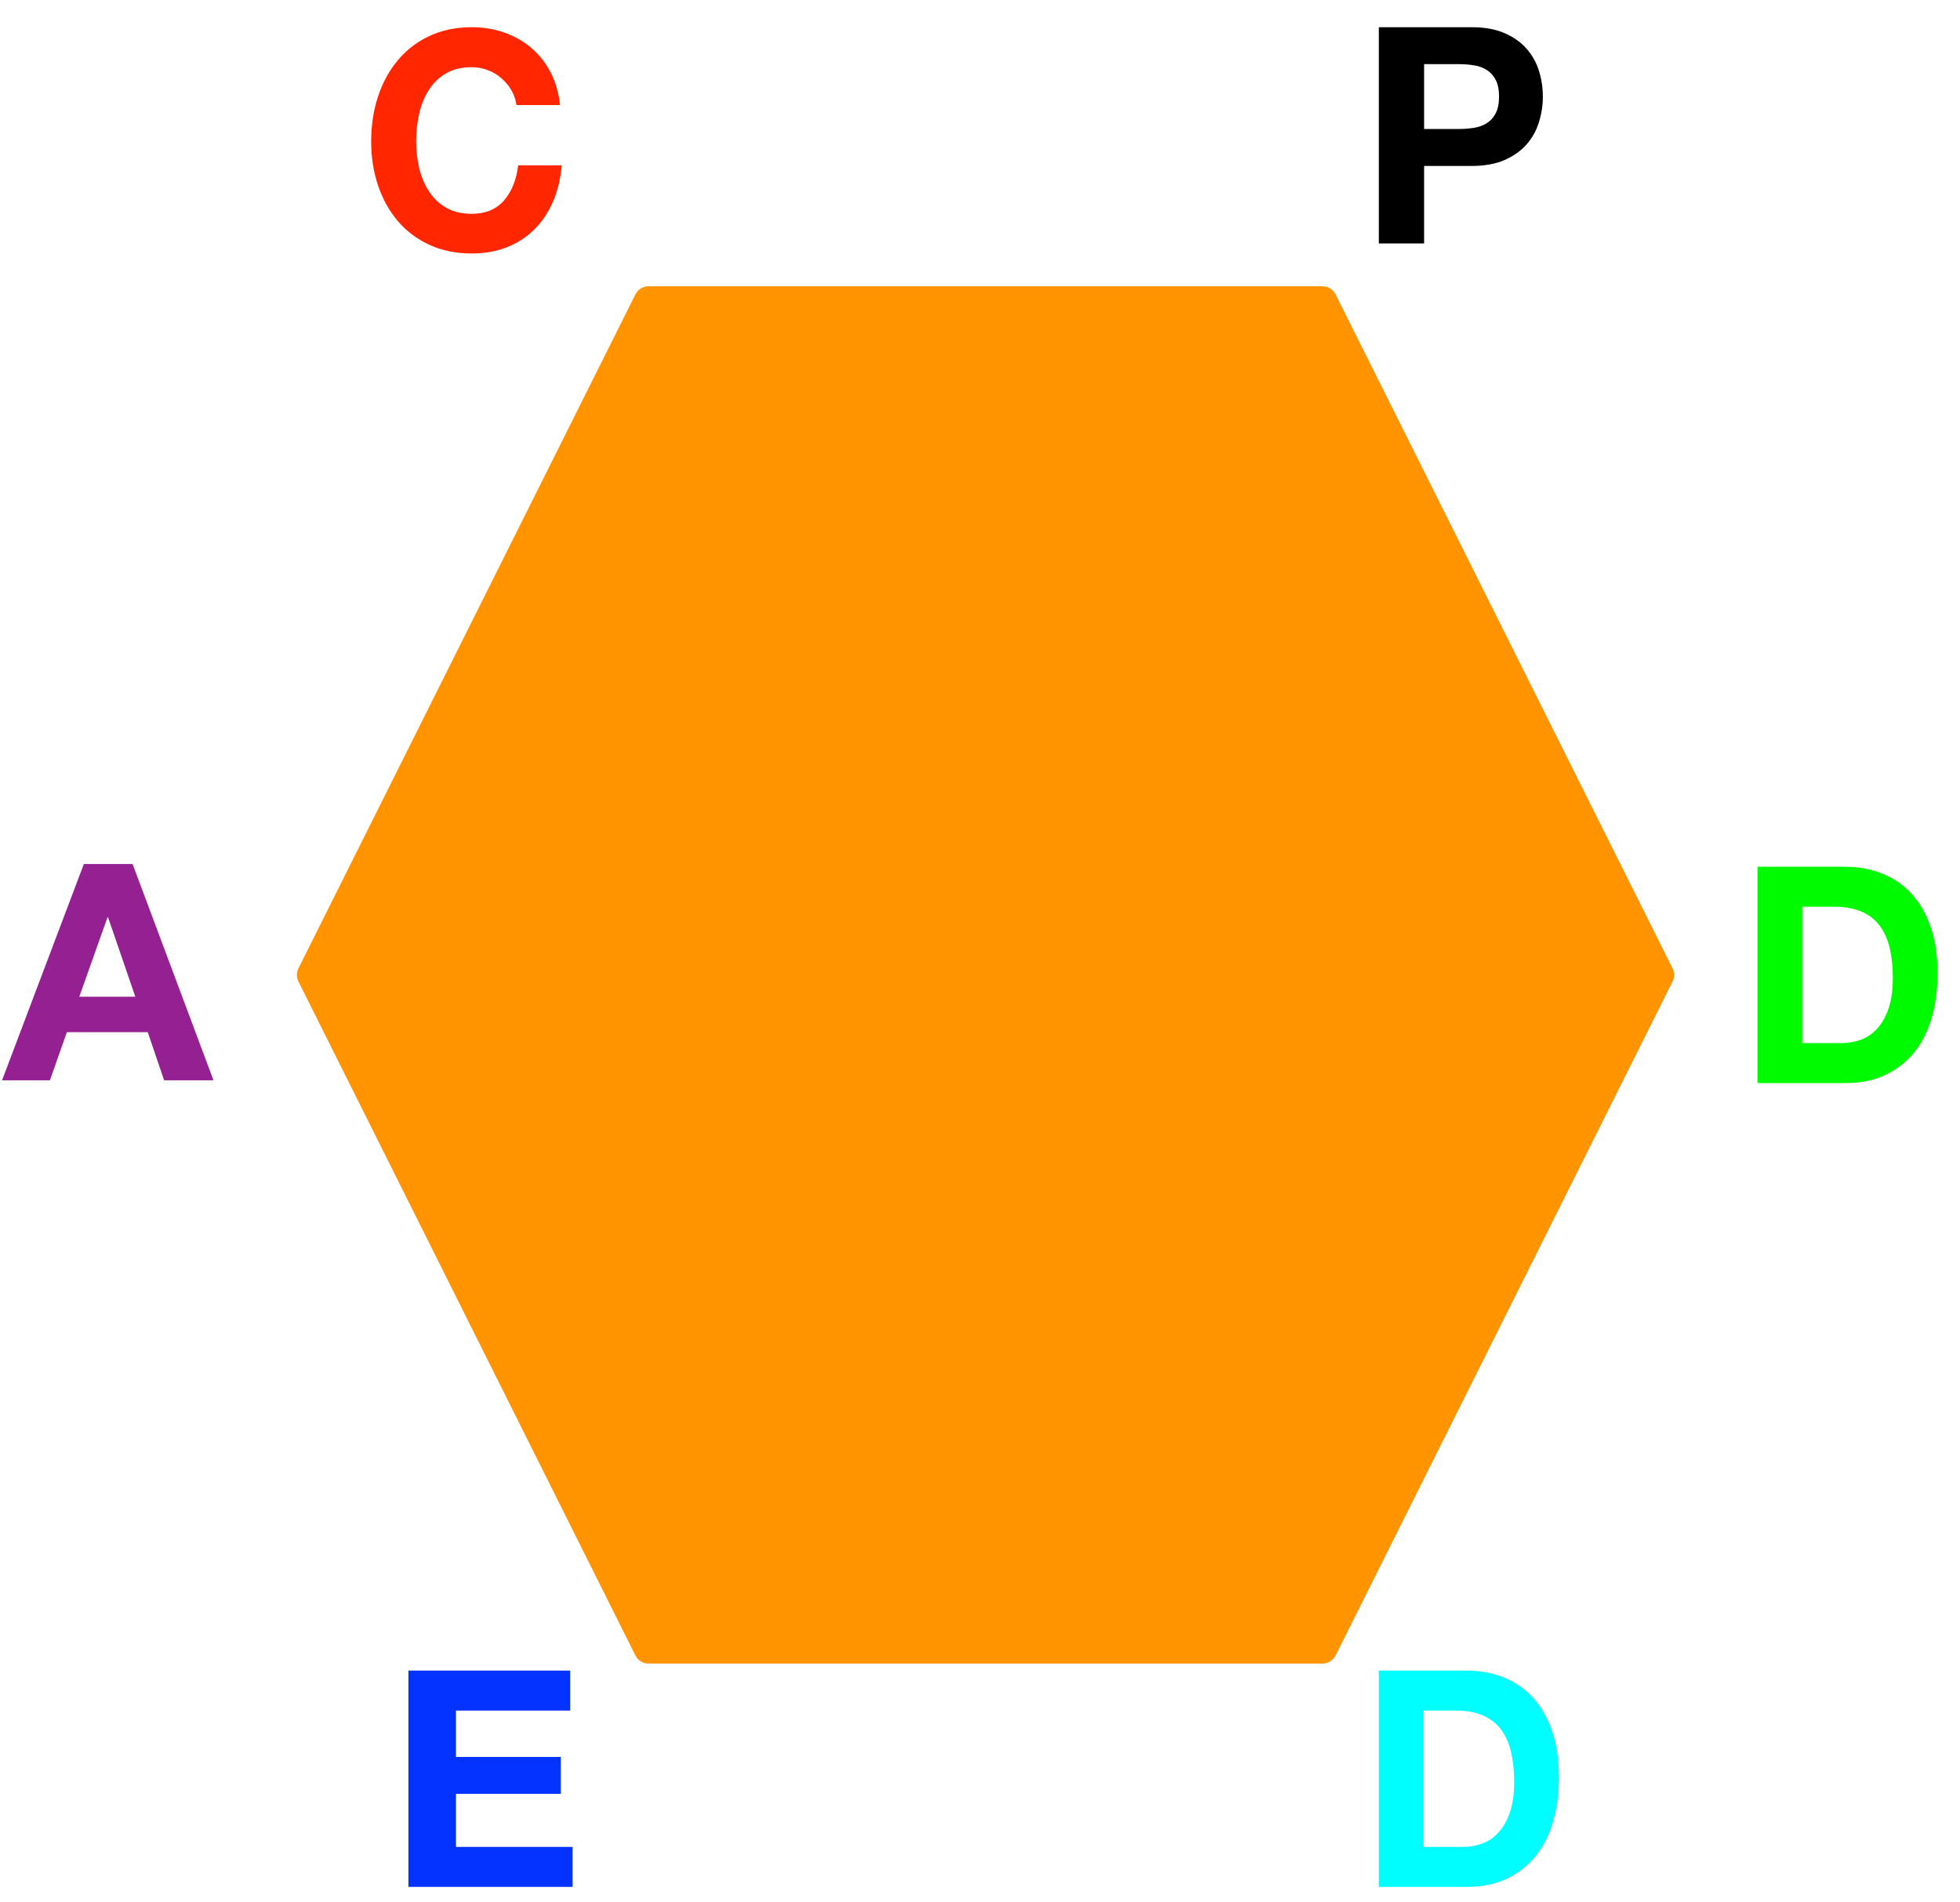
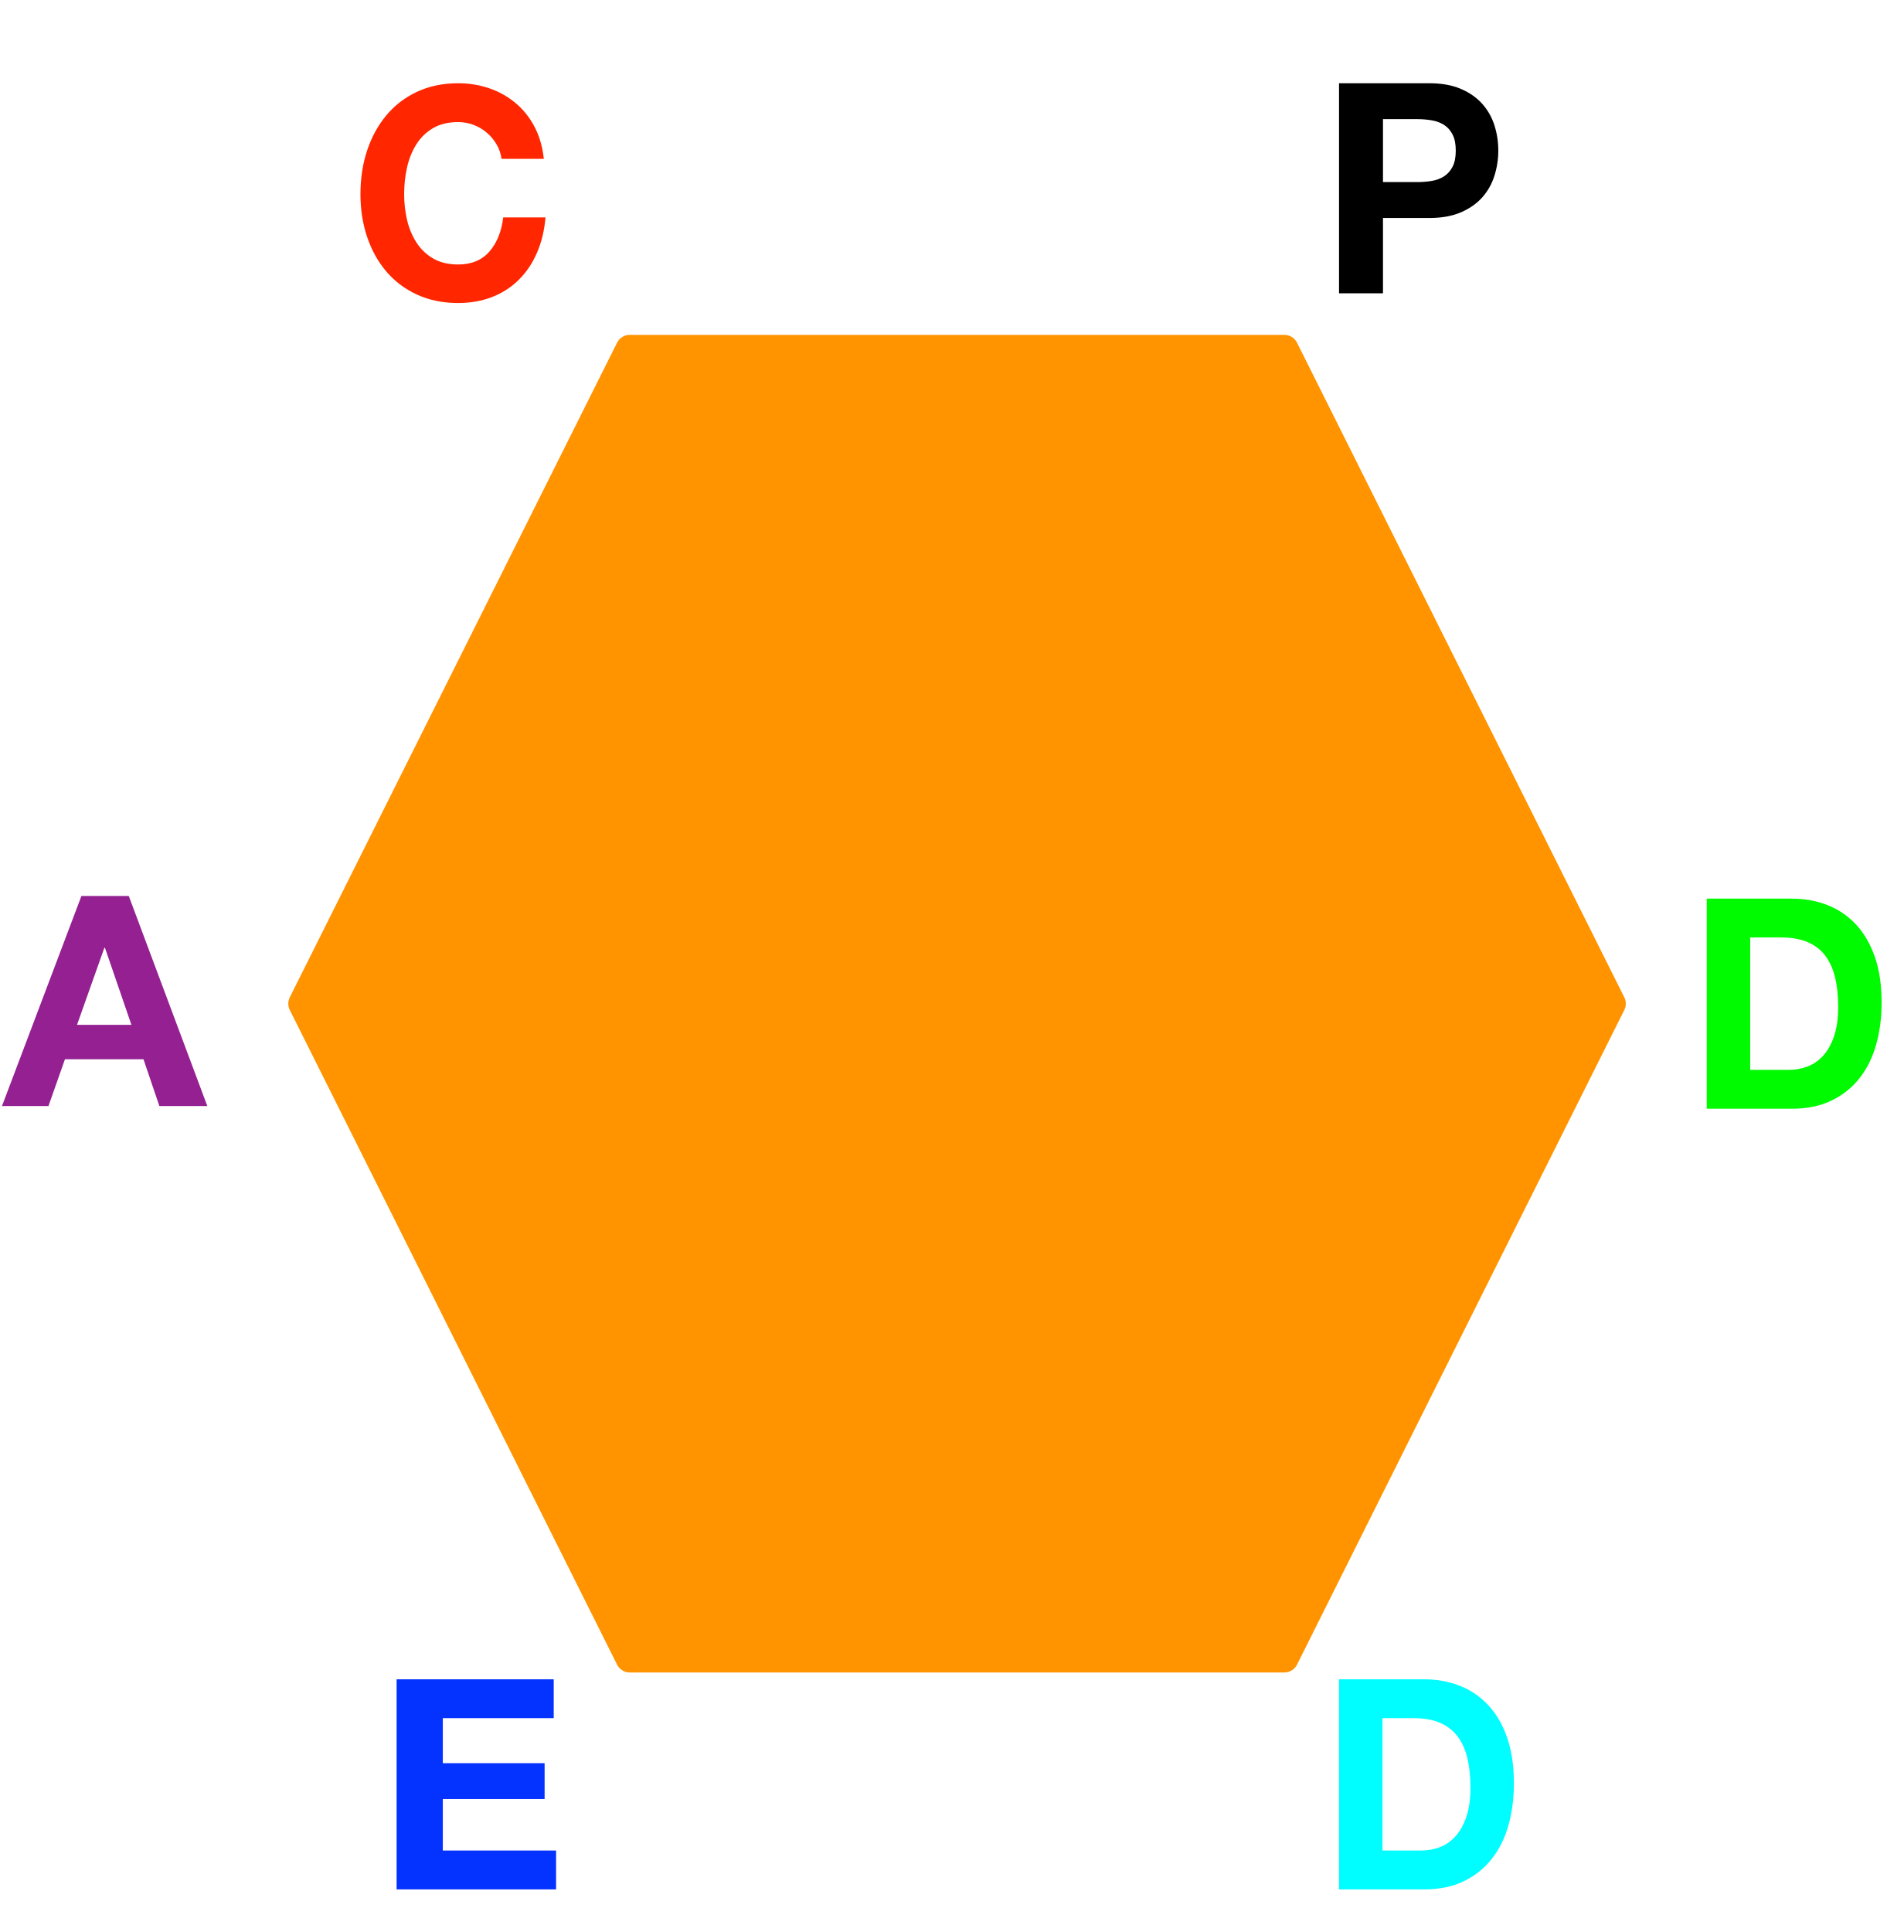
- <svg xmlns="http://www.w3.org/2000/svg" version="1.1" viewBox="252 141 67 65" width="67" height="65">
+ <svg xmlns="http://www.w3.org/2000/svg" version="1.1" viewBox="252 139 67 68" width="67" height="68">
  <defs />
  <g id="intelligent_player_model_icon" stroke="none" stroke-opacity="1" stroke-dasharray="none" fill-opacity="1" fill="none">
    <g id="intelligent_player_model_icon: Layer 1">
-       <g id="Group_15">
-         <g id="Graphic_2">
-           <path d="M 262.648 174.326 L 274.168 151.286 L 297.208 151.286 L 308.728 174.326 L 297.208 197.366 L 274.168 197.366 Z" fill="#ff9300" />
-           <path d="M 262.648 174.326 L 274.168 151.286 L 297.208 151.286 L 308.728 174.326 L 297.208 197.366 L 274.168 197.366 Z" stroke="#ff9300" stroke-linecap="round" stroke-linejoin="round" stroke-width="1" />
-         </g>
-         <g id="Graphic_9">
-           <path d="M 254.711 175.071 L 255.674 172.358 L 255.694 172.358 L 256.626 175.071 Z M 254.866 170.536 L 252.07 177.929 L 253.706 177.929 L 254.286 176.283 L 257.051 176.283 L 257.61 177.929 L 259.298 177.929 L 256.533 170.536 Z" fill="#942092" />
-         </g>
-         <g id="Graphic_10">
-           <path d="M 265.961 198.106 L 265.961 205.5 L 271.574 205.5 L 271.574 204.133 L 267.587 204.133 L 267.587 202.321 L 271.17 202.321 L 271.17 201.058 L 267.587 201.058 L 267.587 199.473 L 271.491 199.473 L 271.491 198.106 Z" fill="#0432ff" />
-         </g>
-         <g id="Graphic_11">
-           <path d="M 300.663 204.133 L 300.663 199.473 L 301.754 199.473 C 302.13 199.473 302.447 199.53 302.703 199.644 C 302.96 199.758 303.166 199.922 303.322 200.136 C 303.478 200.35 303.589 200.607 303.658 200.907 C 303.726 201.208 303.76 201.544 303.76 201.917 C 303.76 202.324 303.711 202.67 303.614 202.953 C 303.516 203.236 303.387 203.465 303.224 203.641 C 303.062 203.817 302.877 203.943 302.669 204.019 C 302.461 204.095 302.247 204.133 302.026 204.133 Z M 299.134 198.106 L 299.134 205.5 L 302.134 205.5 C 302.666 205.5 303.128 205.405 303.521 205.215 C 303.914 205.025 304.242 204.765 304.505 204.433 C 304.768 204.102 304.964 203.709 305.094 203.253 C 305.224 202.797 305.289 202.3 305.289 201.762 C 305.289 201.147 305.209 200.612 305.05 200.157 C 304.891 199.701 304.671 199.321 304.388 199.018 C 304.106 198.714 303.771 198.486 303.385 198.334 C 302.999 198.182 302.582 198.106 302.134 198.106 Z" fill="#00fdff" />
-         </g>
-         <g id="Graphic_12">
-           <path d="M 313.607 176.656 L 313.607 171.996 L 314.698 171.996 C 315.074 171.996 315.391 172.053 315.647 172.167 C 315.904 172.281 316.11 172.445 316.266 172.659 C 316.421 172.873 316.533 173.13 316.602 173.43 C 316.67 173.731 316.704 174.067 316.704 174.44 C 316.704 174.847 316.655 175.192 316.558 175.475 C 316.46 175.758 316.33 175.988 316.168 176.164 C 316.006 176.34 315.821 176.466 315.613 176.542 C 315.405 176.618 315.191 176.656 314.97 176.656 Z M 312.078 170.629 L 312.078 178.023 L 315.077 178.023 C 315.61 178.023 316.072 177.928 316.465 177.738 C 316.858 177.548 317.186 177.288 317.449 176.956 C 317.712 176.625 317.908 176.231 318.038 175.776 C 318.168 175.32 318.233 174.823 318.233 174.285 C 318.233 173.67 318.153 173.135 317.994 172.679 C 317.835 172.224 317.614 171.844 317.332 171.54 C 317.05 171.237 316.715 171.009 316.329 170.857 C 315.943 170.705 315.525 170.629 315.077 170.629 Z" fill="#00fa00" />
-         </g>
-         <g id="Graphic_13">
-           <path d="M 269.654 144.591 L 271.143 144.591 C 271.097 144.163 270.986 143.784 270.81 143.452 C 270.634 143.121 270.41 142.843 270.139 142.619 C 269.868 142.394 269.561 142.223 269.218 142.106 C 268.875 141.989 268.511 141.93 268.126 141.93 C 267.59 141.93 267.109 142.03 266.681 142.23 C 266.253 142.43 265.893 142.707 265.599 143.059 C 265.305 143.411 265.08 143.823 264.923 144.296 C 264.766 144.769 264.688 145.282 264.688 145.834 C 264.688 146.372 264.766 146.875 264.923 147.34 C 265.08 147.806 265.305 148.212 265.599 148.557 C 265.893 148.902 266.253 149.173 266.681 149.37 C 267.109 149.567 267.59 149.665 268.126 149.665 C 268.557 149.665 268.952 149.596 269.311 149.458 C 269.67 149.32 269.984 149.12 270.252 148.857 C 270.519 148.595 270.735 148.278 270.898 147.905 C 271.061 147.532 271.162 147.114 271.202 146.652 L 269.713 146.652 C 269.654 147.149 269.492 147.549 269.228 147.853 C 268.963 148.157 268.596 148.309 268.126 148.309 C 267.78 148.309 267.486 148.238 267.244 148.096 C 267.003 147.955 266.807 147.767 266.657 147.532 C 266.506 147.297 266.397 147.033 266.328 146.74 C 266.26 146.446 266.226 146.144 266.226 145.834 C 266.226 145.509 266.26 145.195 266.328 144.892 C 266.397 144.588 266.506 144.317 266.657 144.079 C 266.807 143.84 267.003 143.651 267.244 143.509 C 267.486 143.368 267.78 143.297 268.126 143.297 C 268.315 143.297 268.496 143.33 268.67 143.395 C 268.843 143.461 268.998 143.552 269.135 143.67 C 269.272 143.787 269.386 143.923 269.478 144.079 C 269.569 144.234 269.628 144.405 269.654 144.591 Z" fill="#ff2600" />
-         </g>
-         <g id="Graphic_14">
-           <path d="M 300.681 145.409 L 300.681 143.193 L 301.883 143.193 C 302.06 143.193 302.231 143.207 302.395 143.235 C 302.56 143.262 302.704 143.316 302.829 143.395 C 302.954 143.475 303.054 143.587 303.129 143.732 C 303.205 143.877 303.243 144.067 303.243 144.301 C 303.243 144.536 303.205 144.726 303.129 144.871 C 303.054 145.016 302.954 145.128 302.829 145.207 C 302.704 145.287 302.56 145.34 302.395 145.368 C 302.231 145.395 302.06 145.409 301.883 145.409 Z M 299.134 141.93 L 299.134 149.323 L 300.681 149.323 L 300.681 146.673 L 302.307 146.673 C 302.747 146.673 303.121 146.605 303.43 146.471 C 303.739 146.336 303.99 146.158 304.184 145.937 C 304.377 145.716 304.519 145.463 304.607 145.176 C 304.696 144.89 304.74 144.598 304.74 144.301 C 304.74 143.998 304.696 143.704 304.607 143.421 C 304.519 143.138 304.377 142.886 304.184 142.665 C 303.99 142.444 303.739 142.266 303.43 142.132 C 303.121 141.997 302.747 141.93 302.307 141.93 Z" fill="black" />
+       <g id="Group_17">
+         <g id="Graphic_16" />
+         <g id="Group_15">
+           <g id="Graphic_2">
+             <path d="M 262.648 174.326 L 274.168 151.286 L 297.208 151.286 L 308.728 174.326 L 297.208 197.366 L 274.168 197.366 Z" fill="#ff9300" />
+             <path d="M 262.648 174.326 L 274.168 151.286 L 297.208 151.286 L 308.728 174.326 L 297.208 197.366 L 274.168 197.366 Z" stroke="#ff9300" stroke-linecap="round" stroke-linejoin="round" stroke-width="1" />
+           </g>
+           <g id="Graphic_9">
+             <path d="M 254.711 175.071 L 255.674 172.358 L 255.694 172.358 L 256.626 175.071 Z M 254.866 170.536 L 252.07 177.929 L 253.706 177.929 L 254.286 176.283 L 257.051 176.283 L 257.61 177.929 L 259.298 177.929 L 256.533 170.536 Z" fill="#942092" />
+           </g>
+           <g id="Graphic_10">
+             <path d="M 265.961 198.106 L 265.961 205.5 L 271.574 205.5 L 271.574 204.133 L 267.587 204.133 L 267.587 202.321 L 271.17 202.321 L 271.17 201.058 L 267.587 201.058 L 267.587 199.473 L 271.491 199.473 L 271.491 198.106 Z" fill="#0432ff" />
+           </g>
+           <g id="Graphic_11">
+             <path d="M 300.663 204.133 L 300.663 199.473 L 301.754 199.473 C 302.13 199.473 302.447 199.53 302.703 199.644 C 302.96 199.758 303.166 199.922 303.322 200.136 C 303.478 200.35 303.589 200.607 303.658 200.907 C 303.726 201.208 303.76 201.544 303.76 201.917 C 303.76 202.324 303.711 202.67 303.614 202.953 C 303.516 203.236 303.387 203.465 303.224 203.641 C 303.062 203.817 302.877 203.943 302.669 204.019 C 302.461 204.095 302.247 204.133 302.026 204.133 Z M 299.134 198.106 L 299.134 205.5 L 302.134 205.5 C 302.666 205.5 303.128 205.405 303.521 205.215 C 303.914 205.025 304.242 204.765 304.505 204.433 C 304.768 204.102 304.964 203.709 305.094 203.253 C 305.224 202.797 305.289 202.3 305.289 201.762 C 305.289 201.147 305.209 200.612 305.05 200.157 C 304.891 199.701 304.671 199.321 304.388 199.018 C 304.106 198.714 303.771 198.486 303.385 198.334 C 302.999 198.182 302.582 198.106 302.134 198.106 Z" fill="#00fdff" />
+           </g>
+           <g id="Graphic_12">
+             <path d="M 313.607 176.656 L 313.607 171.996 L 314.698 171.996 C 315.074 171.996 315.391 172.053 315.647 172.167 C 315.904 172.281 316.11 172.445 316.266 172.659 C 316.421 172.873 316.533 173.13 316.602 173.43 C 316.67 173.731 316.704 174.067 316.704 174.44 C 316.704 174.847 316.655 175.192 316.558 175.475 C 316.46 175.758 316.33 175.988 316.168 176.164 C 316.006 176.34 315.821 176.466 315.613 176.542 C 315.405 176.618 315.191 176.656 314.97 176.656 Z M 312.078 170.629 L 312.078 178.023 L 315.077 178.023 C 315.61 178.023 316.072 177.928 316.465 177.738 C 316.858 177.548 317.186 177.288 317.449 176.956 C 317.712 176.625 317.908 176.231 318.038 175.776 C 318.168 175.32 318.233 174.823 318.233 174.285 C 318.233 173.67 318.153 173.135 317.994 172.679 C 317.835 172.224 317.614 171.844 317.332 171.54 C 317.05 171.237 316.715 171.009 316.329 170.857 C 315.943 170.705 315.525 170.629 315.077 170.629 Z" fill="#00fa00" />
+           </g>
+           <g id="Graphic_13">
+             <path d="M 269.654 144.591 L 271.143 144.591 C 271.097 144.163 270.986 143.784 270.81 143.452 C 270.634 143.121 270.41 142.843 270.139 142.619 C 269.868 142.394 269.561 142.223 269.218 142.106 C 268.875 141.989 268.511 141.93 268.126 141.93 C 267.59 141.93 267.109 142.03 266.681 142.23 C 266.253 142.43 265.893 142.707 265.599 143.059 C 265.305 143.411 265.08 143.823 264.923 144.296 C 264.766 144.769 264.688 145.282 264.688 145.834 C 264.688 146.372 264.766 146.875 264.923 147.34 C 265.08 147.806 265.305 148.212 265.599 148.557 C 265.893 148.902 266.253 149.173 266.681 149.37 C 267.109 149.567 267.59 149.665 268.126 149.665 C 268.557 149.665 268.952 149.596 269.311 149.458 C 269.67 149.32 269.984 149.12 270.252 148.857 C 270.519 148.595 270.735 148.278 270.898 147.905 C 271.061 147.532 271.162 147.114 271.202 146.652 L 269.713 146.652 C 269.654 147.149 269.492 147.549 269.228 147.853 C 268.963 148.157 268.596 148.309 268.126 148.309 C 267.78 148.309 267.486 148.238 267.244 148.096 C 267.003 147.955 266.807 147.767 266.657 147.532 C 266.506 147.297 266.397 147.033 266.328 146.74 C 266.26 146.446 266.226 146.144 266.226 145.834 C 266.226 145.509 266.26 145.195 266.328 144.892 C 266.397 144.588 266.506 144.317 266.657 144.079 C 266.807 143.84 267.003 143.651 267.244 143.509 C 267.486 143.368 267.78 143.297 268.126 143.297 C 268.315 143.297 268.496 143.33 268.67 143.395 C 268.843 143.461 268.998 143.552 269.135 143.67 C 269.272 143.787 269.386 143.923 269.478 144.079 C 269.569 144.234 269.628 144.405 269.654 144.591 Z" fill="#ff2600" />
+           </g>
+           <g id="Graphic_14">
+             <path d="M 300.681 145.409 L 300.681 143.193 L 301.883 143.193 C 302.06 143.193 302.231 143.207 302.395 143.235 C 302.56 143.262 302.704 143.316 302.829 143.395 C 302.954 143.475 303.054 143.587 303.129 143.732 C 303.205 143.877 303.243 144.067 303.243 144.301 C 303.243 144.536 303.205 144.726 303.129 144.871 C 303.054 145.016 302.954 145.128 302.829 145.207 C 302.704 145.287 302.56 145.34 302.395 145.368 C 302.231 145.395 302.06 145.409 301.883 145.409 Z M 299.134 141.93 L 299.134 149.323 L 300.681 149.323 L 300.681 146.673 L 302.307 146.673 C 302.747 146.673 303.121 146.605 303.43 146.471 C 303.739 146.336 303.99 146.158 304.184 145.937 C 304.377 145.716 304.519 145.463 304.607 145.176 C 304.696 144.89 304.74 144.598 304.74 144.301 C 304.74 143.998 304.696 143.704 304.607 143.421 C 304.519 143.138 304.377 142.886 304.184 142.665 C 303.99 142.444 303.739 142.266 303.43 142.132 C 303.121 141.997 302.747 141.93 302.307 141.93 Z" fill="black" />
+           </g>
        </g>
      </g>
    </g>
  </g>
</svg>
